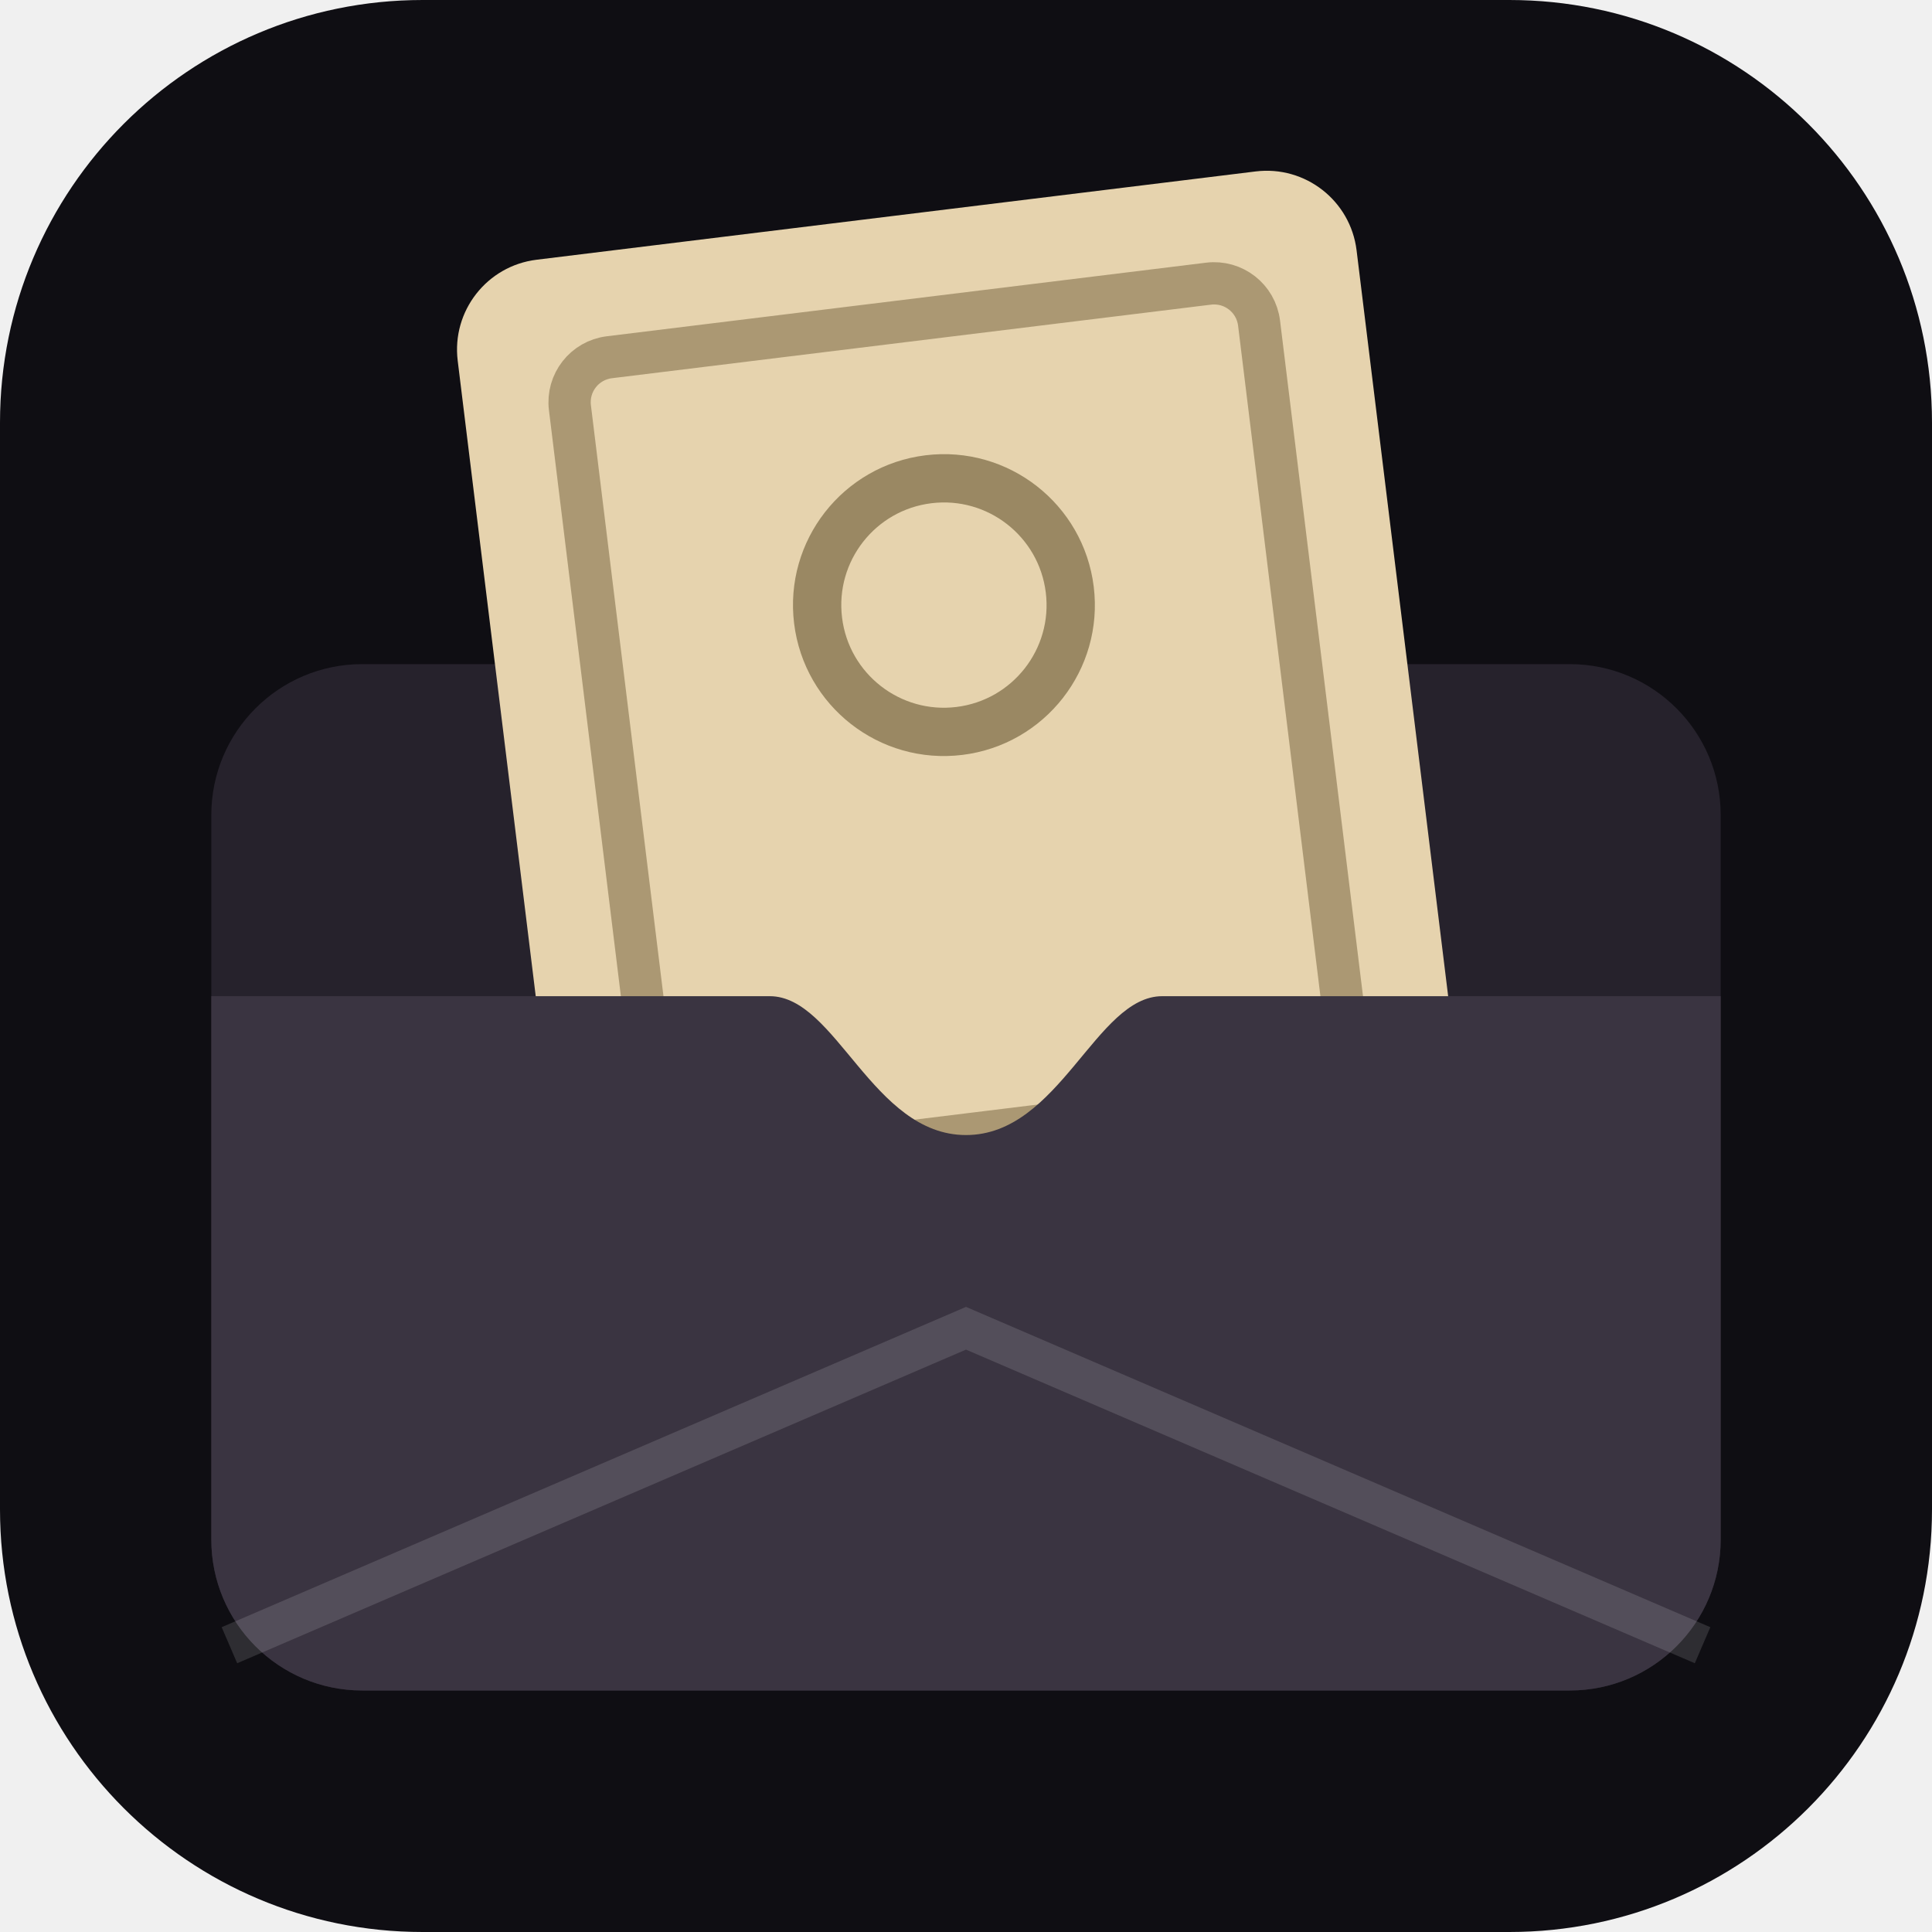
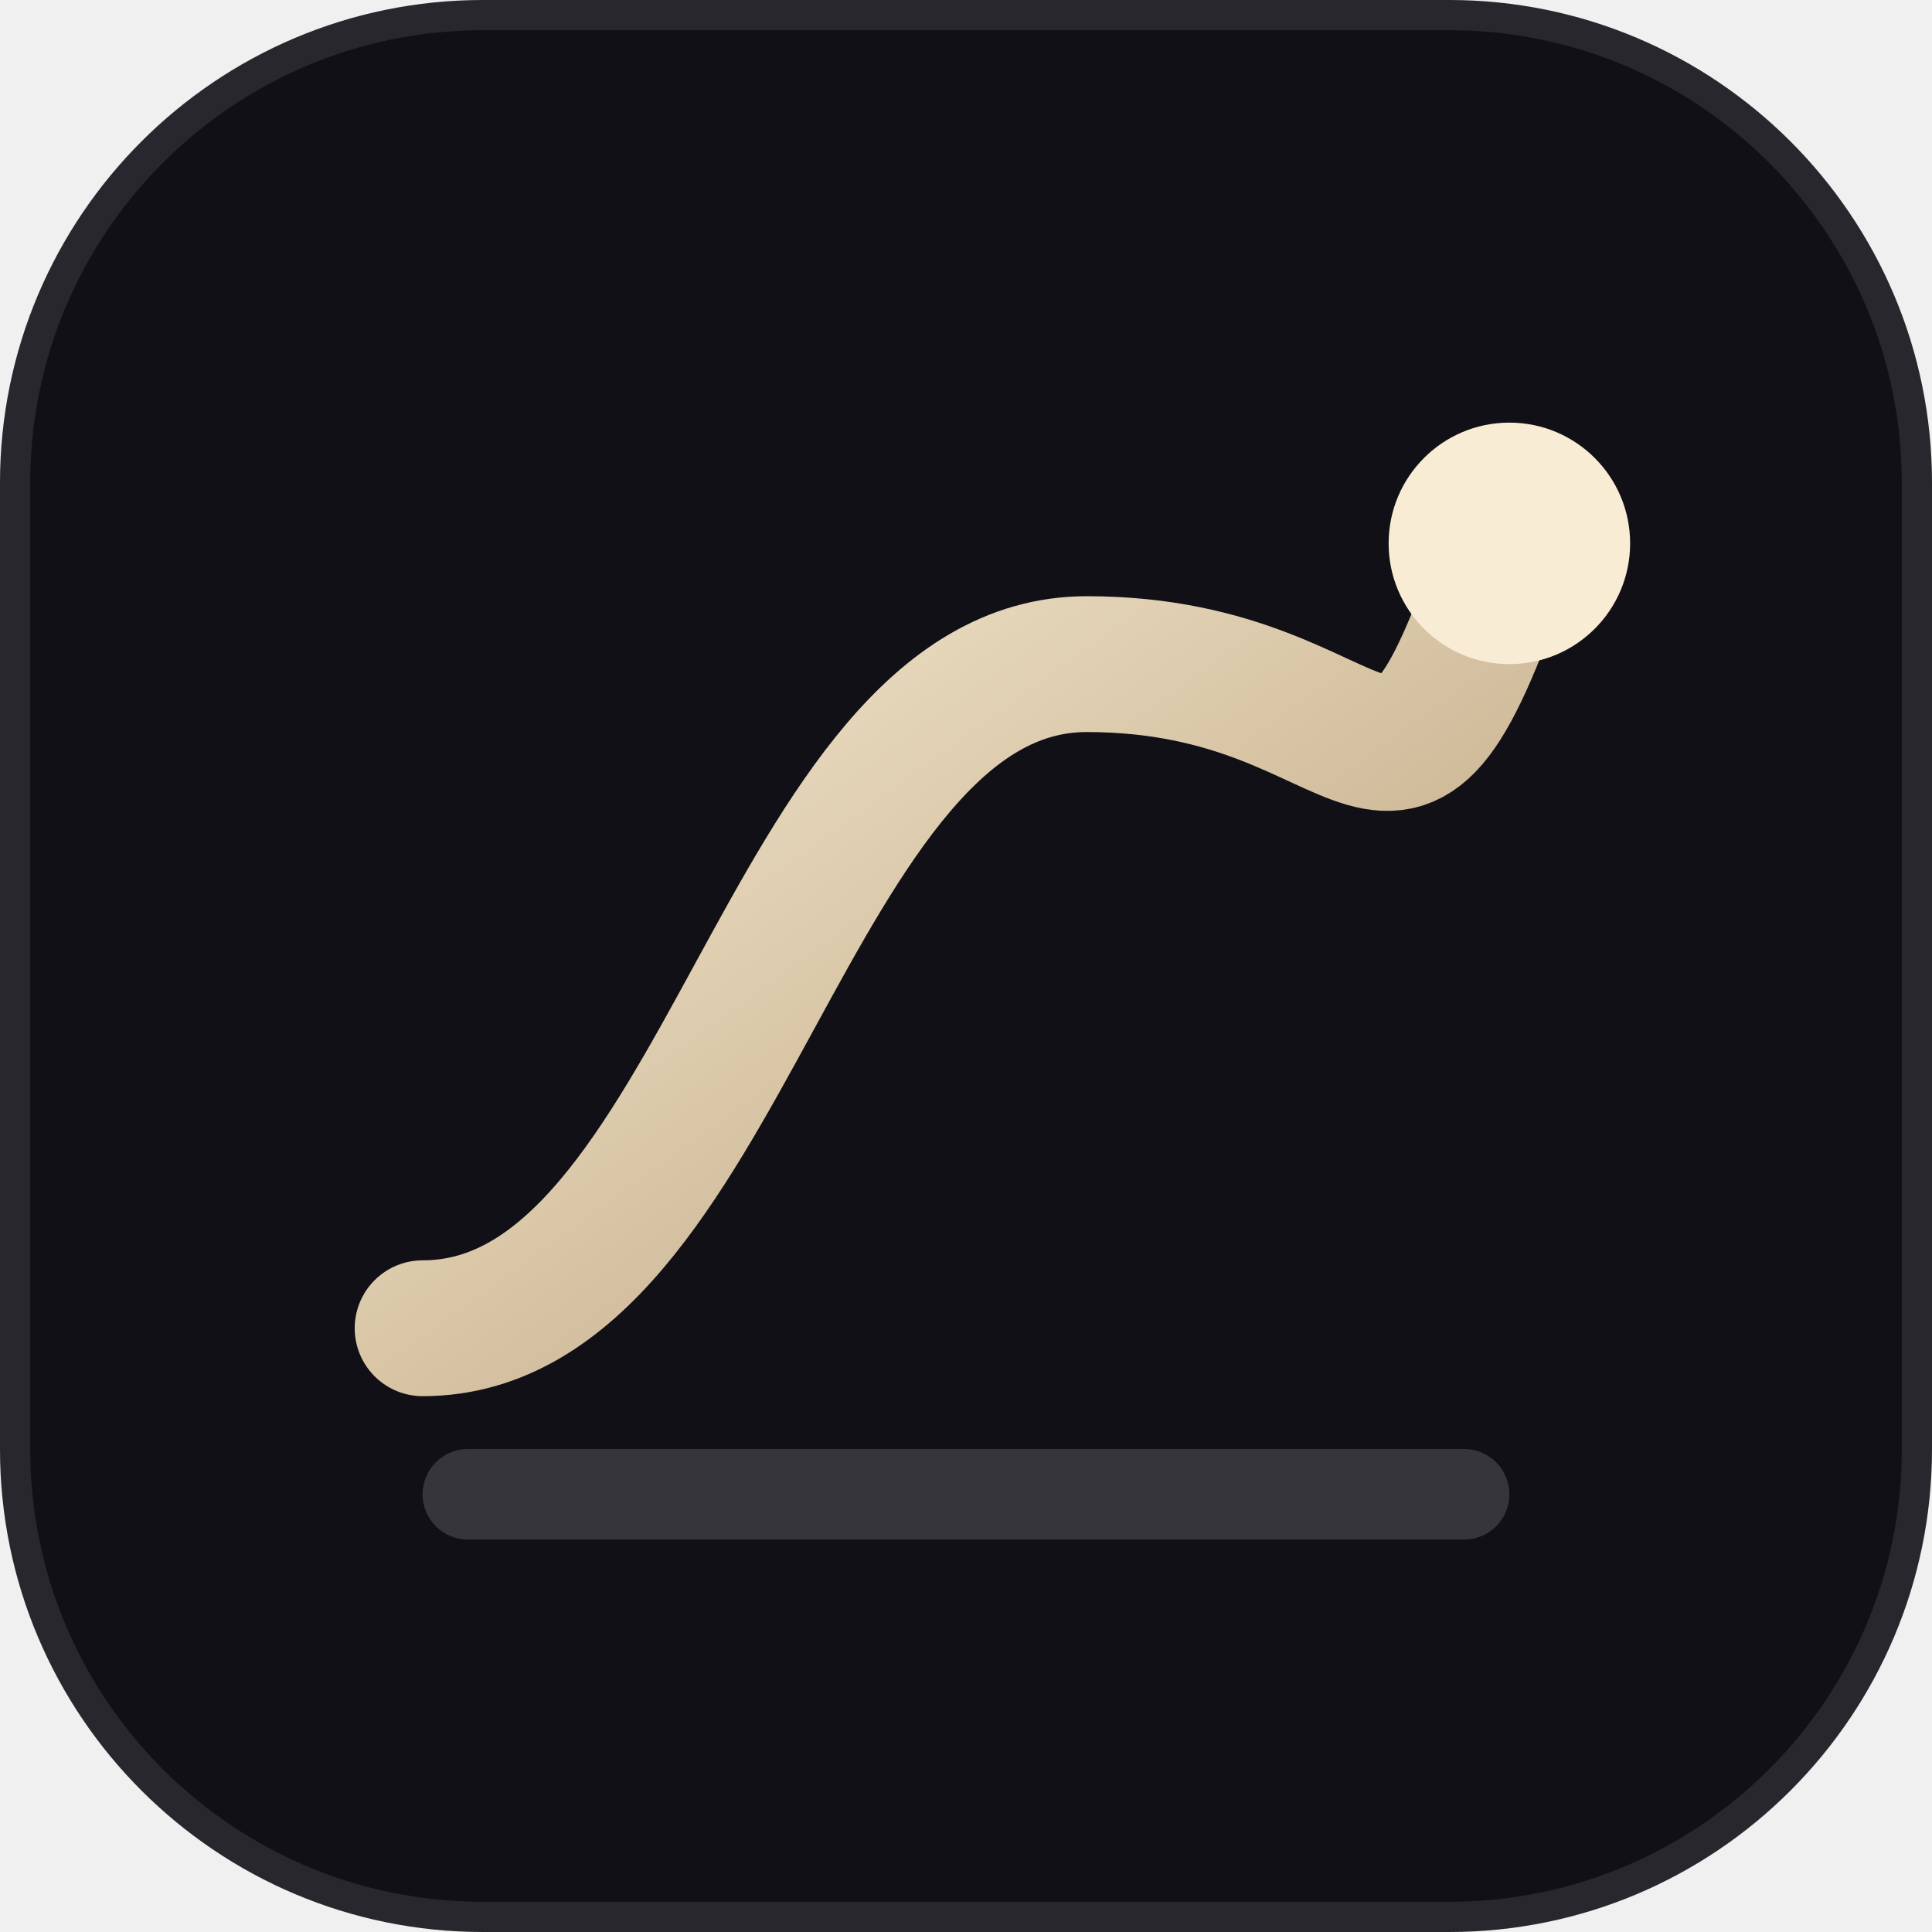
<svg xmlns="http://www.w3.org/2000/svg" viewBox="0 0 64 64">
-   <rect width="64" height="64" rx="14" fill="#0f0e13" />
-   <rect x="7" y="22" width="50" height="34" rx="5" fill="#26222c" />
-   <g transform="rotate(-7 32 26)">
-     <rect x="17" y="7" width="30" height="34" rx="3" fill="#e6d3ae" />
-     <rect x="20.5" y="10.5" width="23" height="27" rx="1.5" fill="none" stroke="#7a6844" stroke-opacity="0.55" stroke-width="1.4" />
-     <circle cx="32" cy="20" r="4.2" fill="none" stroke="#7a6844" stroke-opacity="0.7" stroke-width="1.6" />
-   </g>
-   <path d="M7 33h18.5c2.2 0 3.4 4.6 6.5 4.6s4.3-4.6 6.5-4.6H57v18a5 5 0 0 1-5 5H12a5 5 0 0 1-5-5z" fill="#3a3441" />
-   <path d="M7.6 54.5 32 44l24.4 10.5" fill="none" stroke="#fff" stroke-opacity="0.13" stroke-width="1.3" />
+   <defs>
+     <linearGradient id="g" x1="0" y1="0" x2="1" y2="1">
+       <stop offset="0" stop-color="#f8ecd4" />
+       <stop offset="1" stop-color="#b9a07a" />
+     </linearGradient>
+   </defs>
+   <rect width="64" height="64" rx="16" fill="#111016" />
+   <rect x="0.5" y="0.5" width="63" height="63" rx="15.5" fill="none" stroke="#ffffff" stroke-opacity="0.1" />
+   <path d="M14 44 C 24 44, 26 22, 36 22 S 46 30, 50 18" fill="none" stroke="url(#g)" stroke-width="4.5" stroke-linecap="round" />
+   <circle cx="50" cy="18" r="4" fill="#f8ecd4" />
+   <rect x="14" y="48" width="36" height="3" rx="1.5" fill="#ffffff" fill-opacity="0.16" />
</svg>
